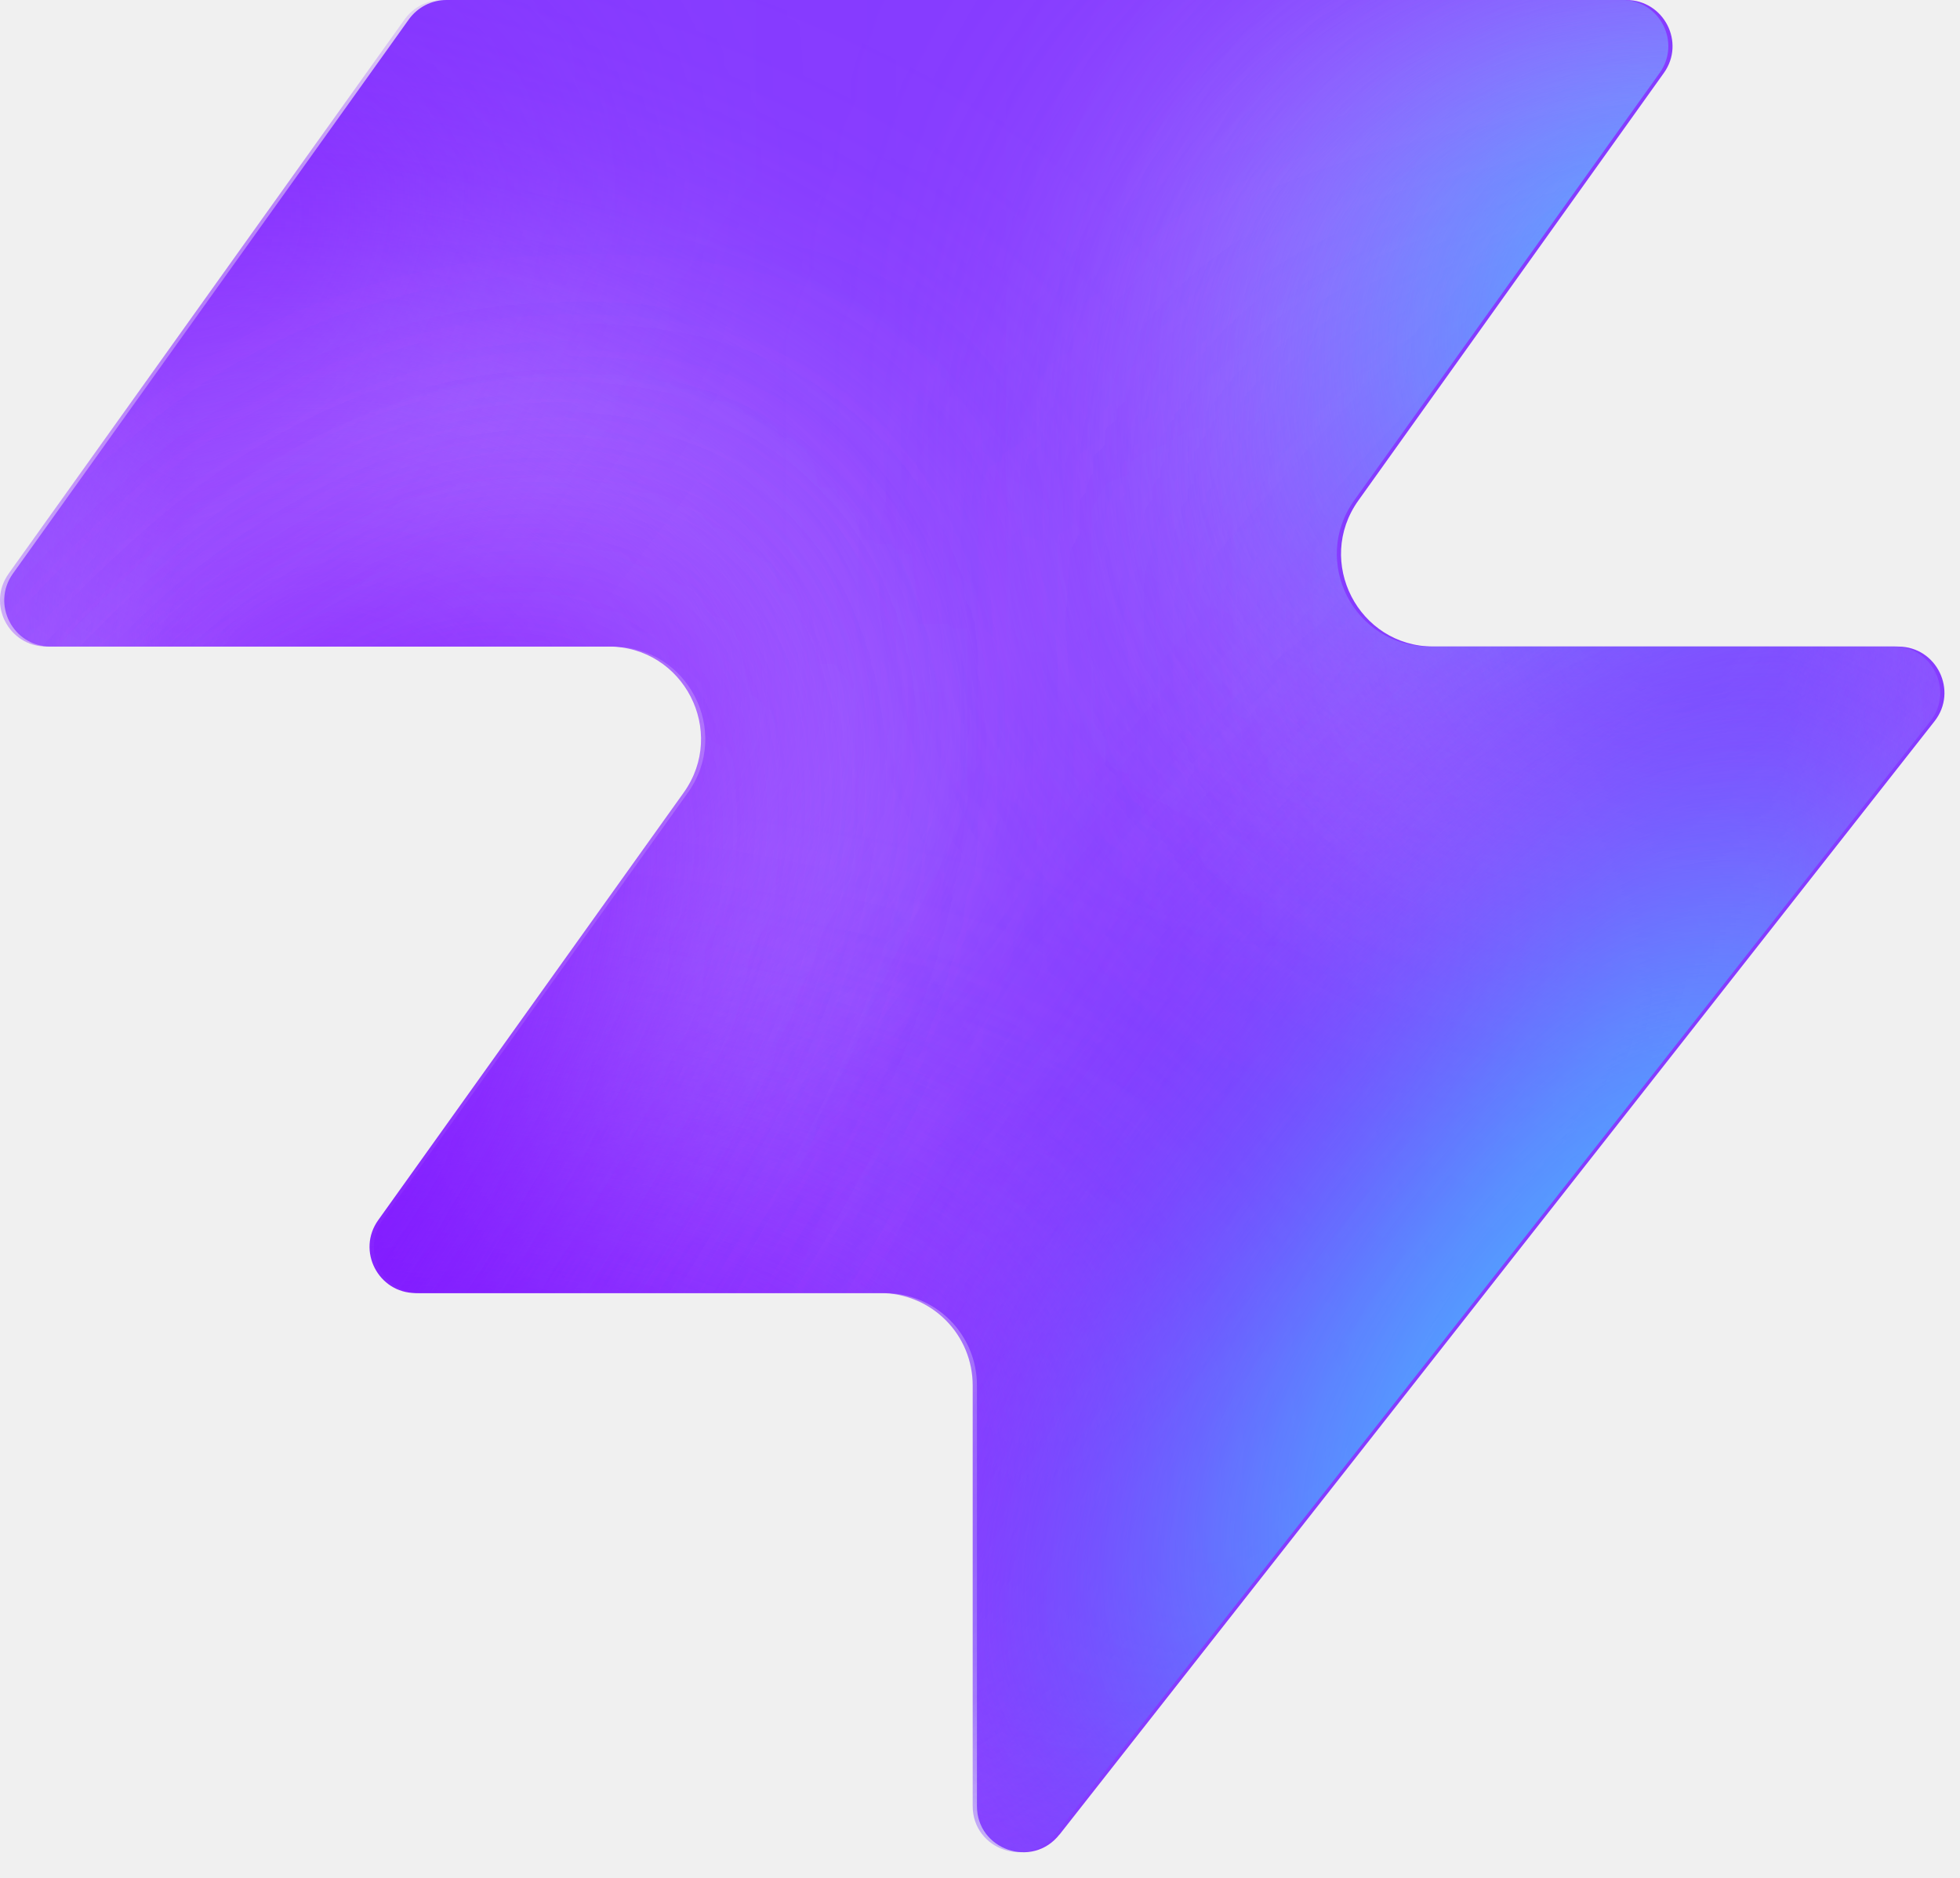
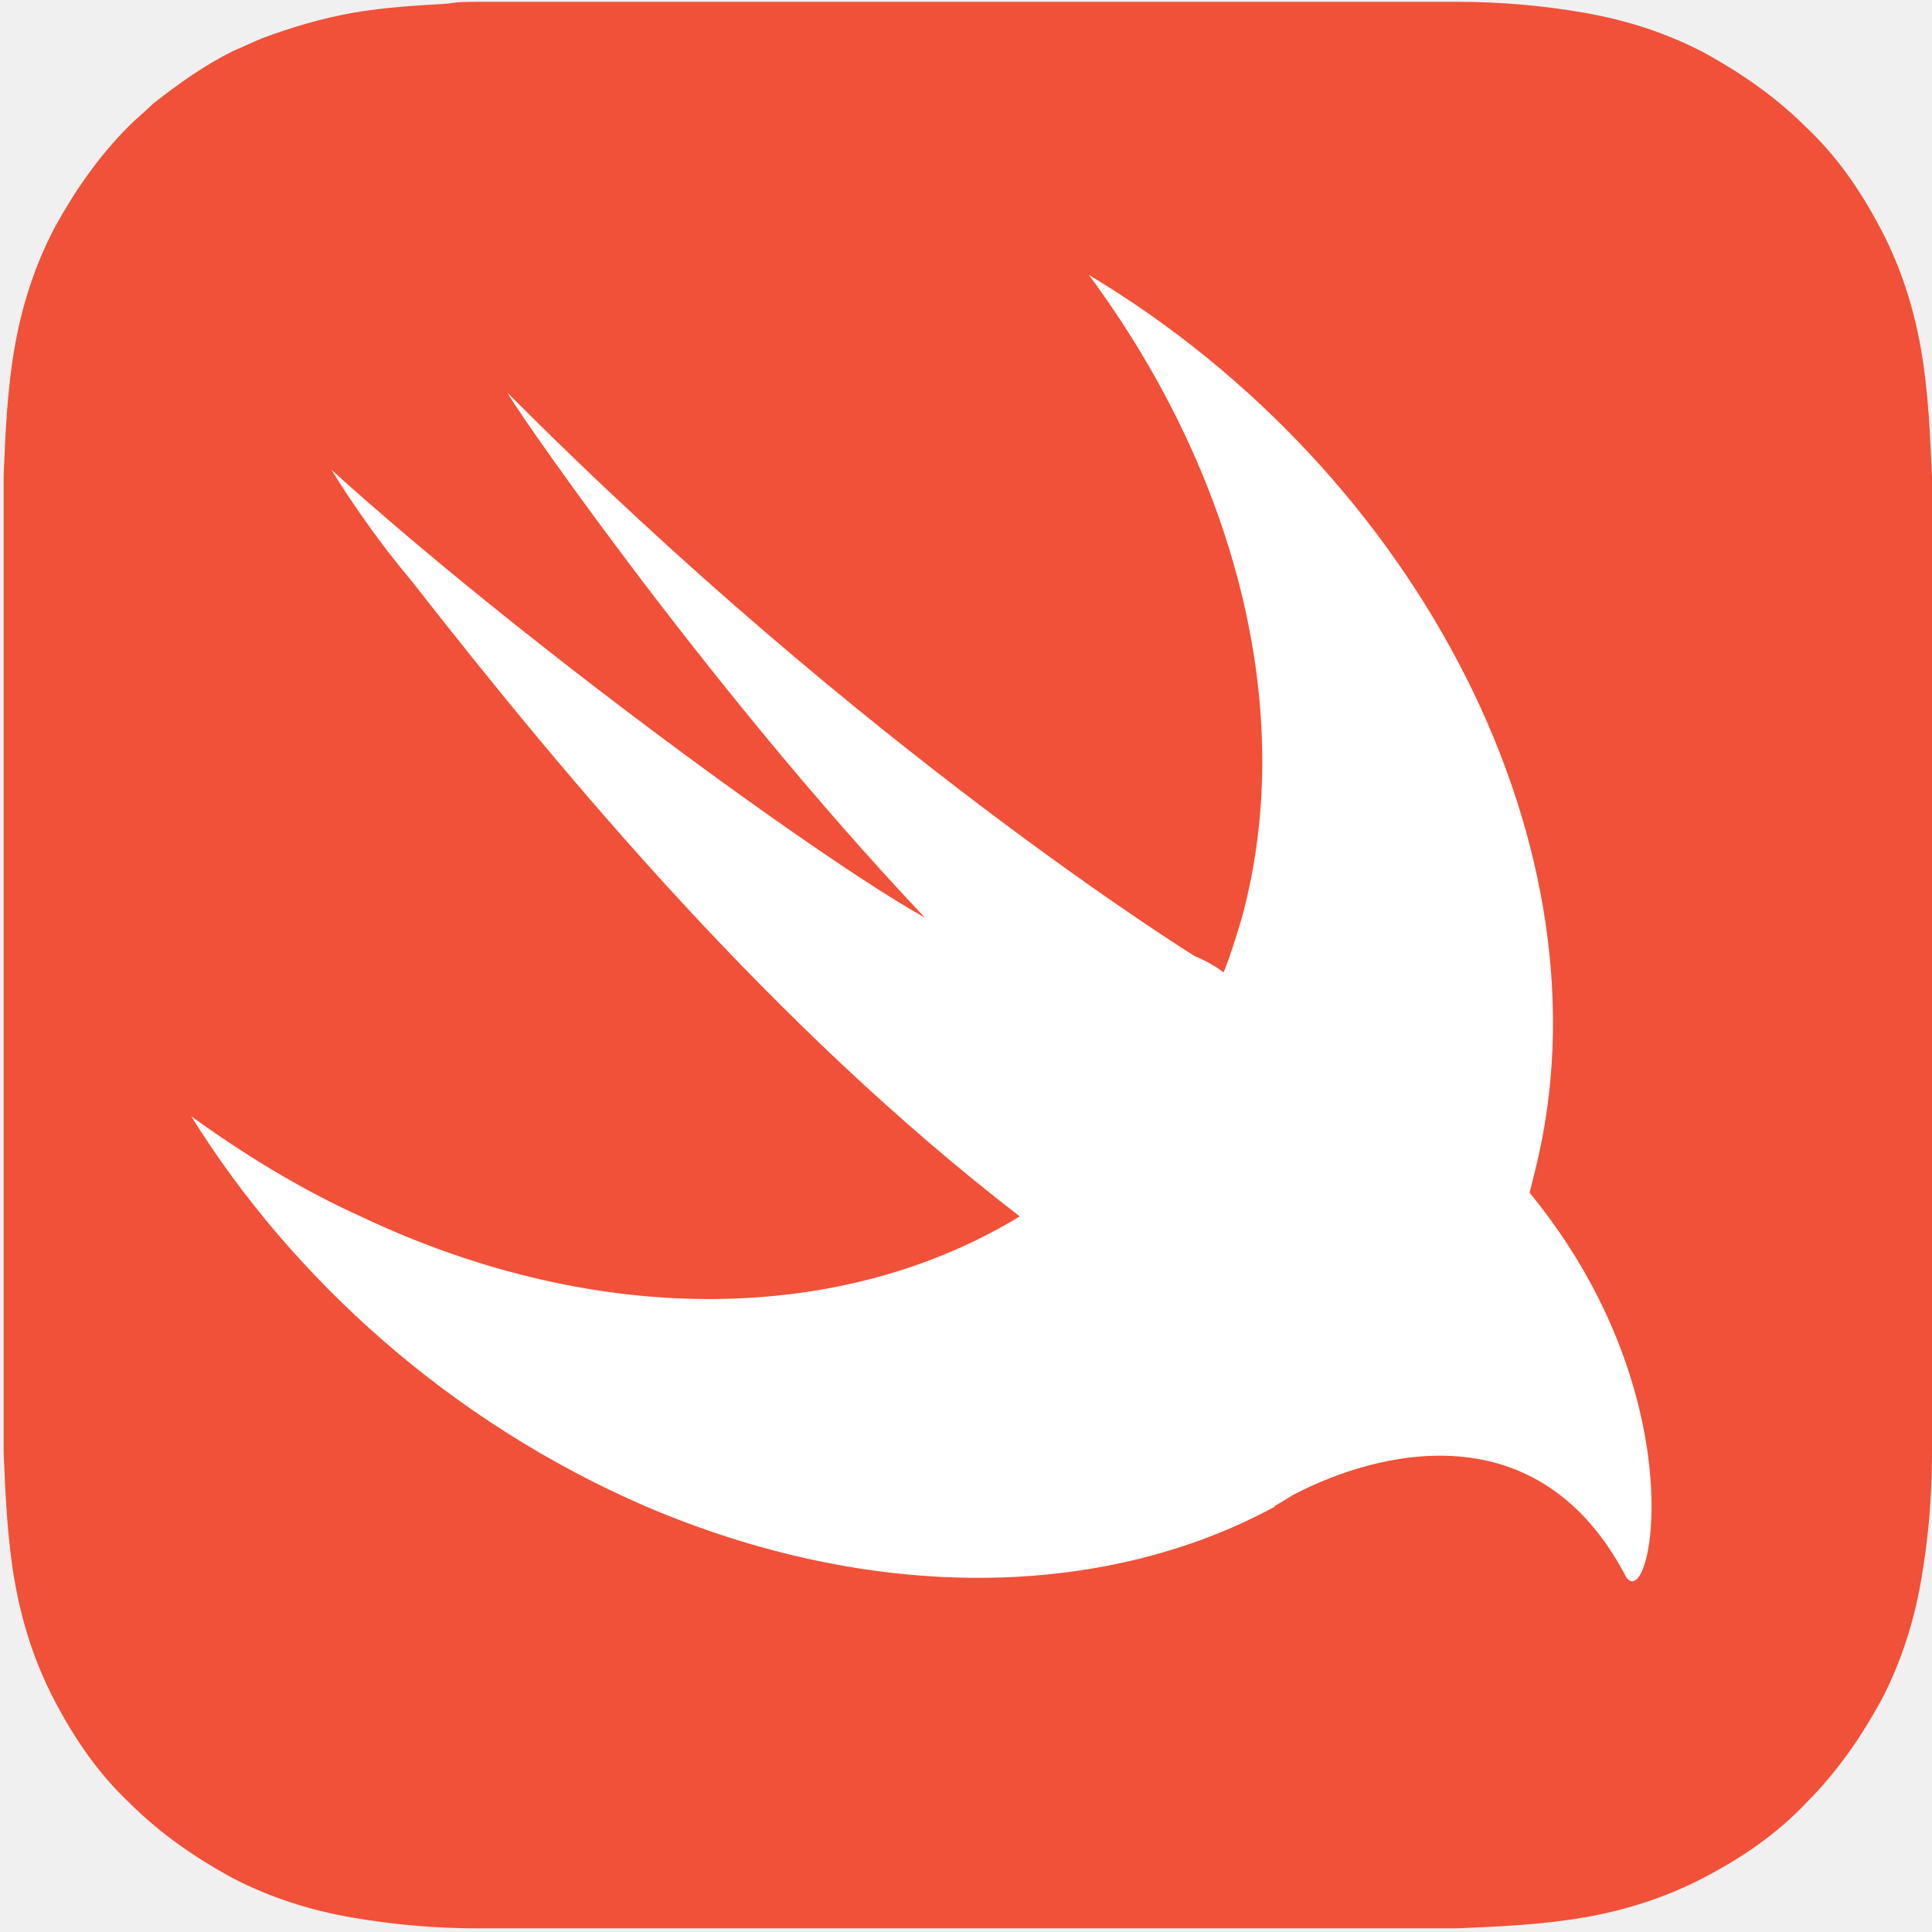
- <svg xmlns="http://www.w3.org/2000/svg" width="48" height="46" fill="none" viewBox="0 0 48 46">
-   <path fill="#863bff" d="M25.946 44.938c-.664.845-2.021.375-2.021-.698V33.937a2.26 2.26 0 0 0-2.262-2.262H10.287c-.92 0-1.456-1.04-.92-1.788l7.48-10.471c1.07-1.497 0-3.578-1.842-3.578H1.237c-.92 0-1.456-1.04-.92-1.788L10.013.474c.214-.297.556-.474.92-.474h28.894c.92 0 1.456 1.04.92 1.788l-7.48 10.471c-1.07 1.498 0 3.579 1.842 3.579h11.377c.943 0 1.473 1.088.89 1.83L25.947 44.94z" style="fill:#863bff;fill:color(display-p3 .525 .23 1);fill-opacity:1" />
-   <mask id="a" width="48" height="46" x="0" y="0" maskUnits="userSpaceOnUse" style="mask-type:alpha">
-     <path fill="#000" d="M25.842 44.938c-.664.844-2.021.375-2.021-.698V33.937a2.26 2.26 0 0 0-2.262-2.262H10.183c-.92 0-1.456-1.04-.92-1.788l7.48-10.471c1.07-1.498 0-3.579-1.842-3.579H1.133c-.92 0-1.456-1.04-.92-1.787L9.91.473c.214-.297.556-.474.92-.474h28.894c.92 0 1.456 1.04.92 1.788l-7.48 10.471c-1.07 1.498 0 3.578 1.842 3.578h11.377c.943 0 1.473 1.088.89 1.832L25.843 44.94z" style="fill:#000;fill-opacity:1" />
-   </mask>
-   <g mask="url(#a)">
-     <g filter="url(#b)">
-       <ellipse cx="5.508" cy="14.704" fill="#ede6ff" rx="5.508" ry="14.704" style="fill:#ede6ff;fill:color(display-p3 .927 .903 1);fill-opacity:1" transform="matrix(.00324 1 1 -.00324 -4.47 31.516)" />
-     </g>
-     <g filter="url(#c)">
-       <ellipse cx="10.399" cy="29.851" fill="#ede6ff" rx="10.399" ry="29.851" style="fill:#ede6ff;fill:color(display-p3 .927 .903 1);fill-opacity:1" transform="matrix(.00324 1 1 -.00324 -39.328 7.883)" />
-     </g>
-     <g filter="url(#d)">
-       <ellipse cx="5.508" cy="30.487" fill="#7e14ff" rx="5.508" ry="30.487" style="fill:#7e14ff;fill:color(display-p3 .492 .077 1);fill-opacity:1" transform="rotate(89.814 -25.913 -14.639)scale(1 -1)" />
-     </g>
-     <g filter="url(#e)">
-       <ellipse cx="5.508" cy="30.599" fill="#7e14ff" rx="5.508" ry="30.599" style="fill:#7e14ff;fill:color(display-p3 .492 .077 1);fill-opacity:1" transform="rotate(89.814 -32.644 -3.334)scale(1 -1)" />
-     </g>
-     <g filter="url(#f)">
-       <ellipse cx="5.508" cy="30.599" fill="#7e14ff" rx="5.508" ry="30.599" style="fill:#7e14ff;fill:color(display-p3 .492 .077 1);fill-opacity:1" transform="matrix(.00324 1 1 -.00324 -34.34 30.47)" />
-     </g>
-     <g filter="url(#g)">
-       <ellipse cx="14.072" cy="22.078" fill="#ede6ff" rx="14.072" ry="22.078" style="fill:#ede6ff;fill:color(display-p3 .927 .903 1);fill-opacity:1" transform="rotate(93.35 24.506 48.493)scale(-1 1)" />
-     </g>
-     <g filter="url(#h)">
-       <ellipse cx="3.47" cy="21.501" fill="#7e14ff" rx="3.47" ry="21.501" style="fill:#7e14ff;fill:color(display-p3 .492 .077 1);fill-opacity:1" transform="rotate(89.009 28.708 47.59)scale(-1 1)" />
-     </g>
-     <g filter="url(#i)">
-       <ellipse cx="3.47" cy="21.501" fill="#7e14ff" rx="3.47" ry="21.501" style="fill:#7e14ff;fill:color(display-p3 .492 .077 1);fill-opacity:1" transform="rotate(89.009 28.708 47.59)scale(-1 1)" />
-     </g>
-     <g filter="url(#j)">
-       <ellipse cx=".387" cy="8.972" fill="#7e14ff" rx="4.407" ry="29.108" style="fill:#7e14ff;fill:color(display-p3 .492 .077 1);fill-opacity:1" transform="rotate(39.51 .387 8.972)" />
-     </g>
-     <g filter="url(#k)">
-       <ellipse cx="47.523" cy="-6.092" fill="#7e14ff" rx="4.407" ry="29.108" style="fill:#7e14ff;fill:color(display-p3 .492 .077 1);fill-opacity:1" transform="rotate(37.892 47.523 -6.092)" />
-     </g>
-     <g filter="url(#l)">
-       <ellipse cx="41.412" cy="6.333" fill="#47bfff" rx="5.971" ry="9.665" style="fill:#47bfff;fill:color(display-p3 .28 .748 1);fill-opacity:1" transform="rotate(37.892 41.412 6.333)" />
-     </g>
-     <g filter="url(#m)">
-       <ellipse cx="-1.879" cy="38.332" fill="#7e14ff" rx="4.407" ry="29.108" style="fill:#7e14ff;fill:color(display-p3 .492 .077 1);fill-opacity:1" transform="rotate(37.892 -1.88 38.332)" />
-     </g>
-     <g filter="url(#n)">
-       <ellipse cx="-1.879" cy="38.332" fill="#7e14ff" rx="4.407" ry="29.108" style="fill:#7e14ff;fill:color(display-p3 .492 .077 1);fill-opacity:1" transform="rotate(37.892 -1.88 38.332)" />
-     </g>
-     <g filter="url(#o)">
-       <ellipse cx="35.651" cy="29.907" fill="#7e14ff" rx="4.407" ry="29.108" style="fill:#7e14ff;fill:color(display-p3 .492 .077 1);fill-opacity:1" transform="rotate(37.892 35.651 29.907)" />
-     </g>
-     <g filter="url(#p)">
-       <ellipse cx="38.418" cy="32.4" fill="#47bfff" rx="5.971" ry="15.297" style="fill:#47bfff;fill:color(display-p3 .28 .748 1);fill-opacity:1" transform="rotate(37.892 38.418 32.4)" />
-     </g>
+ <svg xmlns="http://www.w3.org/2000/svg" version="1.1" id="Layer_1" x="0px" y="0px" width="106.1px" height="106.1px" viewBox="-252 343.9 106.1 106.1" enable-background="new -252 343.9 106.1 106.1" xml:space="preserve">
+   <g>
+     <path fill="#F05138" d="M-145.9,373.3c0-1.1,0-2.1,0-3.2c-0.1-2.3-0.2-4.7-0.6-7c-0.4-2.3-1.1-4.5-2.2-6.6c-1.1-2.1-2.4-4-4.1-5.6   c-1.7-1.7-3.6-3-5.6-4.1c-2.1-1.1-4.3-1.8-6.6-2.2c-2.3-0.4-4.6-0.6-7-0.6c-1.1,0-2.1,0-3.2,0c-1.3,0-2.5,0-3.8,0h-28.1h-11.6   c-1.3,0-2.5,0-3.8,0c-1.1,0-2.1,0-3.2,0c-0.6,0-1.2,0-1.7,0.1c-1.7,0.1-3.5,0.2-5.2,0.5c-1.7,0.3-3.4,0.8-5,1.4   c-0.5,0.2-1.1,0.5-1.6,0.7c-1.6,0.8-3,1.8-4.4,2.9c-0.4,0.4-0.9,0.8-1.3,1.2c-1.7,1.7-3,3.6-4.1,5.6c-1.1,2.1-1.8,4.3-2.2,6.6   c-0.4,2.3-0.5,4.6-0.6,7c0,1.1,0,2.1,0,3.2c0,1.3,0,2.5,0,3.8v17.3v22.4c0,1.3,0,2.5,0,3.8c0,1.1,0,2.1,0,3.2   c0.1,2.3,0.2,4.7,0.6,7c0.4,2.3,1.1,4.5,2.2,6.6c1.1,2.1,2.4,4,4.1,5.6c1.7,1.7,3.6,3,5.6,4.1c2.1,1.1,4.3,1.8,6.6,2.2   c2.3,0.4,4.6,0.6,7,0.6c1.1,0,2.1,0,3.2,0c1.3,0,2.5,0,3.8,0h39.7c1.3,0,2.5,0,3.8,0c1.1,0,2.1,0,3.2,0c2.3-0.1,4.7-0.2,7-0.6   c2.3-0.4,4.5-1.1,6.6-2.2c2.1-1.1,4-2.4,5.6-4.1c1.7-1.7,3-3.6,4.1-5.6c1.1-2.1,1.8-4.3,2.2-6.6c0.4-2.3,0.6-4.6,0.6-7   c0-1.1,0-2.1,0-3.2c0-1.3,0-2.5,0-3.8v-39.7C-145.9,375.8-145.9,374.6-145.9,373.3z" />
+     <path fill="#FFFFFF" d="M-168,409.4c0.1-0.4,0.2-0.8,0.3-1.2c4.4-17.5-6.3-38.3-24.5-49.2c8,10.8,11.5,23.9,8.4,35.3   c-0.3,1-0.6,2-1,3c-0.4-0.3-0.9-0.6-1.6-0.9c0,0-18.1-11.2-37.7-30.9c-0.5-0.5,10.5,15.7,22.9,28.8c-5.9-3.3-22.2-15.2-32.6-24.6   c1.3,2.1,2.8,4.2,4.4,6.1c8.6,11,19.9,24.5,33.4,34.9c-9.5,5.8-22.9,6.3-36.2,0c-3.3-1.5-6.4-3.4-9.3-5.5   c5.6,9,14.3,16.8,24.9,21.4c12.6,5.4,25.2,5.1,34.5,0.1l0,0c0,0,0.1,0,0.1-0.1c0.4-0.2,0.8-0.5,1.2-0.7c4.5-2.3,13.3-4.6,18.1,4.6   C-161.3,432.6-158.8,420.6-168,409.4C-168,409.4-168,409.4-168,409.4z" />
  </g>
-   <defs>
-     <filter id="b" width="60.045" height="41.654" x="-19.77" y="16.149" color-interpolation-filters="sRGB" filterUnits="userSpaceOnUse">
-       <feFlood flood-opacity="0" result="BackgroundImageFix" />
-       <feBlend in="SourceGraphic" in2="BackgroundImageFix" result="shape" />
-       <feGaussianBlur result="effect1_foregroundBlur_2002_17158" stdDeviation="7.659" />
-     </filter>
-     <filter id="c" width="90.34" height="51.437" x="-54.613" y="-7.533" color-interpolation-filters="sRGB" filterUnits="userSpaceOnUse">
-       <feFlood flood-opacity="0" result="BackgroundImageFix" />
-       <feBlend in="SourceGraphic" in2="BackgroundImageFix" result="shape" />
-       <feGaussianBlur result="effect1_foregroundBlur_2002_17158" stdDeviation="7.659" />
-     </filter>
-     <filter id="d" width="79.355" height="29.4" x="-49.64" y="2.03" color-interpolation-filters="sRGB" filterUnits="userSpaceOnUse">
-       <feFlood flood-opacity="0" result="BackgroundImageFix" />
-       <feBlend in="SourceGraphic" in2="BackgroundImageFix" result="shape" />
-       <feGaussianBlur result="effect1_foregroundBlur_2002_17158" stdDeviation="4.596" />
-     </filter>
-     <filter id="e" width="79.579" height="29.4" x="-45.045" y="20.029" color-interpolation-filters="sRGB" filterUnits="userSpaceOnUse">
-       <feFlood flood-opacity="0" result="BackgroundImageFix" />
-       <feBlend in="SourceGraphic" in2="BackgroundImageFix" result="shape" />
-       <feGaussianBlur result="effect1_foregroundBlur_2002_17158" stdDeviation="4.596" />
-     </filter>
-     <filter id="f" width="79.579" height="29.4" x="-43.513" y="21.178" color-interpolation-filters="sRGB" filterUnits="userSpaceOnUse">
-       <feFlood flood-opacity="0" result="BackgroundImageFix" />
-       <feBlend in="SourceGraphic" in2="BackgroundImageFix" result="shape" />
-       <feGaussianBlur result="effect1_foregroundBlur_2002_17158" stdDeviation="4.596" />
-     </filter>
-     <filter id="g" width="74.749" height="58.852" x="15.756" y="-17.901" color-interpolation-filters="sRGB" filterUnits="userSpaceOnUse">
-       <feFlood flood-opacity="0" result="BackgroundImageFix" />
-       <feBlend in="SourceGraphic" in2="BackgroundImageFix" result="shape" />
-       <feGaussianBlur result="effect1_foregroundBlur_2002_17158" stdDeviation="7.659" />
-     </filter>
-     <filter id="h" width="61.377" height="25.362" x="23.548" y="2.284" color-interpolation-filters="sRGB" filterUnits="userSpaceOnUse">
-       <feFlood flood-opacity="0" result="BackgroundImageFix" />
-       <feBlend in="SourceGraphic" in2="BackgroundImageFix" result="shape" />
-       <feGaussianBlur result="effect1_foregroundBlur_2002_17158" stdDeviation="4.596" />
-     </filter>
-     <filter id="i" width="61.377" height="25.362" x="23.548" y="2.284" color-interpolation-filters="sRGB" filterUnits="userSpaceOnUse">
-       <feFlood flood-opacity="0" result="BackgroundImageFix" />
-       <feBlend in="SourceGraphic" in2="BackgroundImageFix" result="shape" />
-       <feGaussianBlur result="effect1_foregroundBlur_2002_17158" stdDeviation="4.596" />
-     </filter>
-     <filter id="j" width="56.045" height="63.649" x="-27.636" y="-22.853" color-interpolation-filters="sRGB" filterUnits="userSpaceOnUse">
-       <feFlood flood-opacity="0" result="BackgroundImageFix" />
-       <feBlend in="SourceGraphic" in2="BackgroundImageFix" result="shape" />
-       <feGaussianBlur result="effect1_foregroundBlur_2002_17158" stdDeviation="4.596" />
-     </filter>
-     <filter id="k" width="54.814" height="64.646" x="20.116" y="-38.415" color-interpolation-filters="sRGB" filterUnits="userSpaceOnUse">
-       <feFlood flood-opacity="0" result="BackgroundImageFix" />
-       <feBlend in="SourceGraphic" in2="BackgroundImageFix" result="shape" />
-       <feGaussianBlur result="effect1_foregroundBlur_2002_17158" stdDeviation="4.596" />
-     </filter>
-     <filter id="l" width="33.541" height="35.313" x="24.641" y="-11.323" color-interpolation-filters="sRGB" filterUnits="userSpaceOnUse">
-       <feFlood flood-opacity="0" result="BackgroundImageFix" />
-       <feBlend in="SourceGraphic" in2="BackgroundImageFix" result="shape" />
-       <feGaussianBlur result="effect1_foregroundBlur_2002_17158" stdDeviation="4.596" />
-     </filter>
-     <filter id="m" width="54.814" height="64.646" x="-29.286" y="6.009" color-interpolation-filters="sRGB" filterUnits="userSpaceOnUse">
-       <feFlood flood-opacity="0" result="BackgroundImageFix" />
-       <feBlend in="SourceGraphic" in2="BackgroundImageFix" result="shape" />
-       <feGaussianBlur result="effect1_foregroundBlur_2002_17158" stdDeviation="4.596" />
-     </filter>
-     <filter id="n" width="54.814" height="64.646" x="-29.286" y="6.009" color-interpolation-filters="sRGB" filterUnits="userSpaceOnUse">
-       <feFlood flood-opacity="0" result="BackgroundImageFix" />
-       <feBlend in="SourceGraphic" in2="BackgroundImageFix" result="shape" />
-       <feGaussianBlur result="effect1_foregroundBlur_2002_17158" stdDeviation="4.596" />
-     </filter>
-     <filter id="o" width="54.814" height="64.646" x="8.244" y="-2.416" color-interpolation-filters="sRGB" filterUnits="userSpaceOnUse">
-       <feFlood flood-opacity="0" result="BackgroundImageFix" />
-       <feBlend in="SourceGraphic" in2="BackgroundImageFix" result="shape" />
-       <feGaussianBlur result="effect1_foregroundBlur_2002_17158" stdDeviation="4.596" />
-     </filter>
-     <filter id="p" width="39.409" height="43.623" x="18.713" y="10.588" color-interpolation-filters="sRGB" filterUnits="userSpaceOnUse">
-       <feFlood flood-opacity="0" result="BackgroundImageFix" />
-       <feBlend in="SourceGraphic" in2="BackgroundImageFix" result="shape" />
-       <feGaussianBlur result="effect1_foregroundBlur_2002_17158" stdDeviation="4.596" />
-     </filter>
-   </defs>
</svg>
